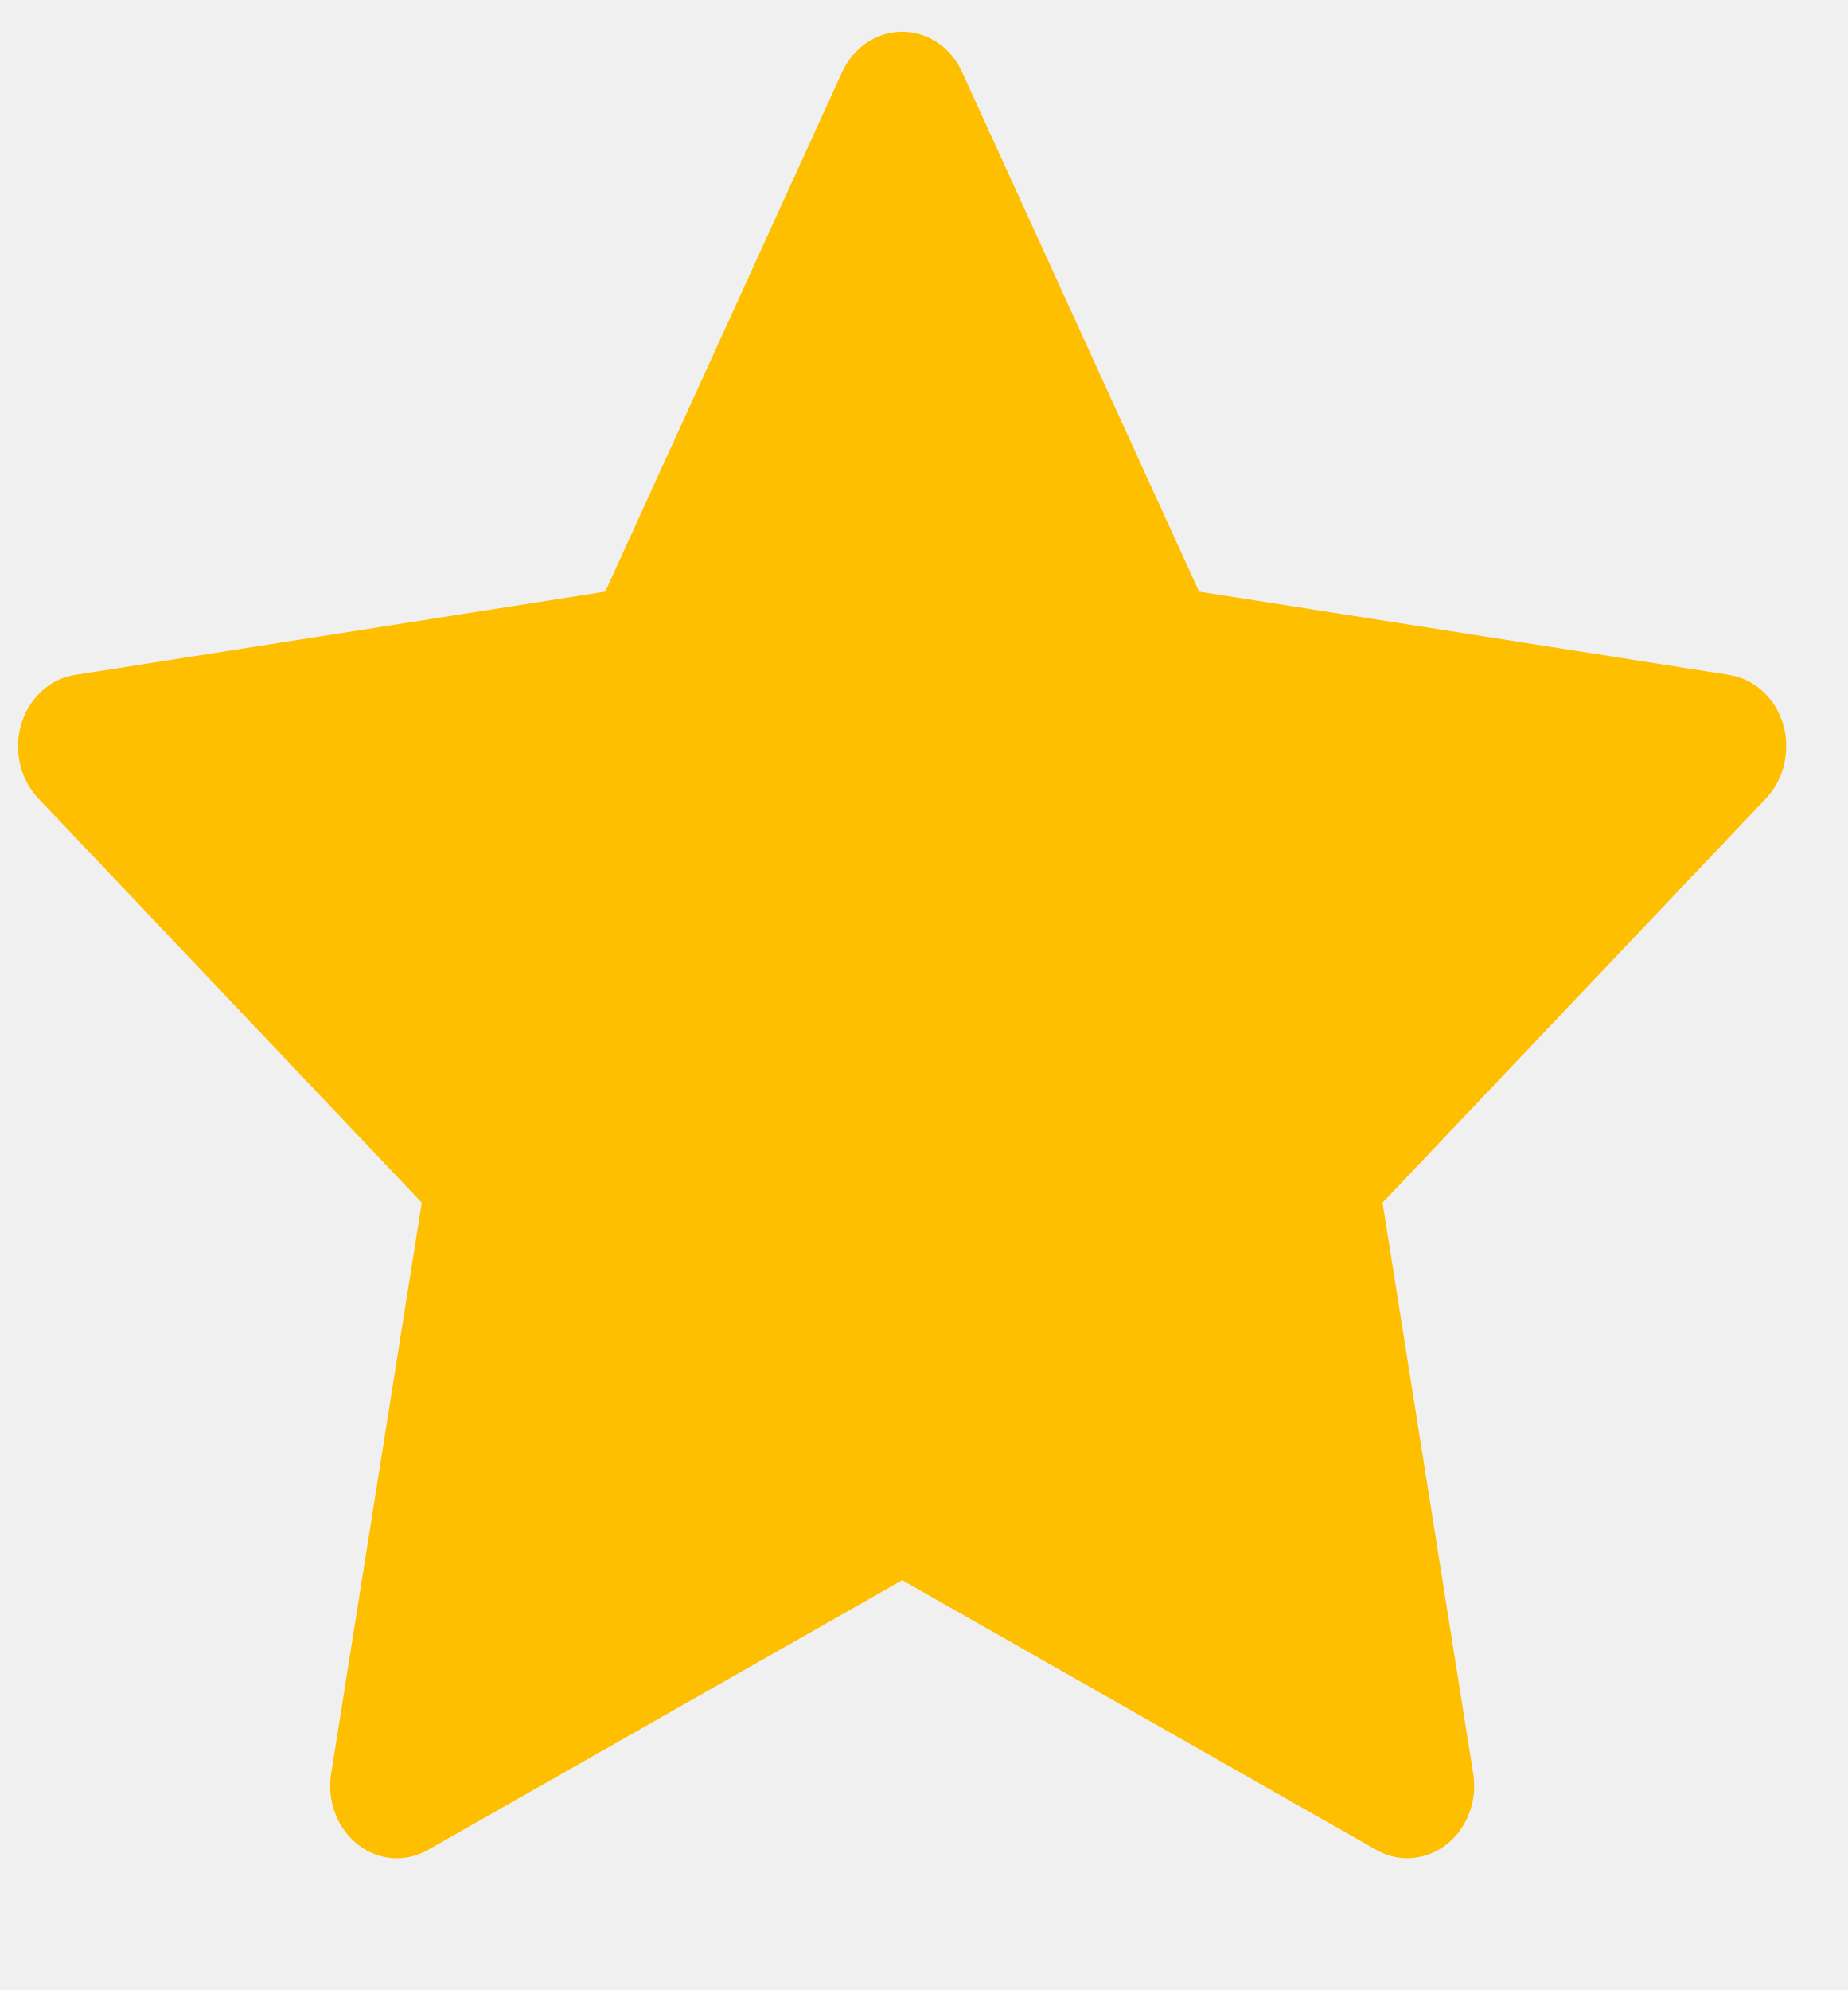
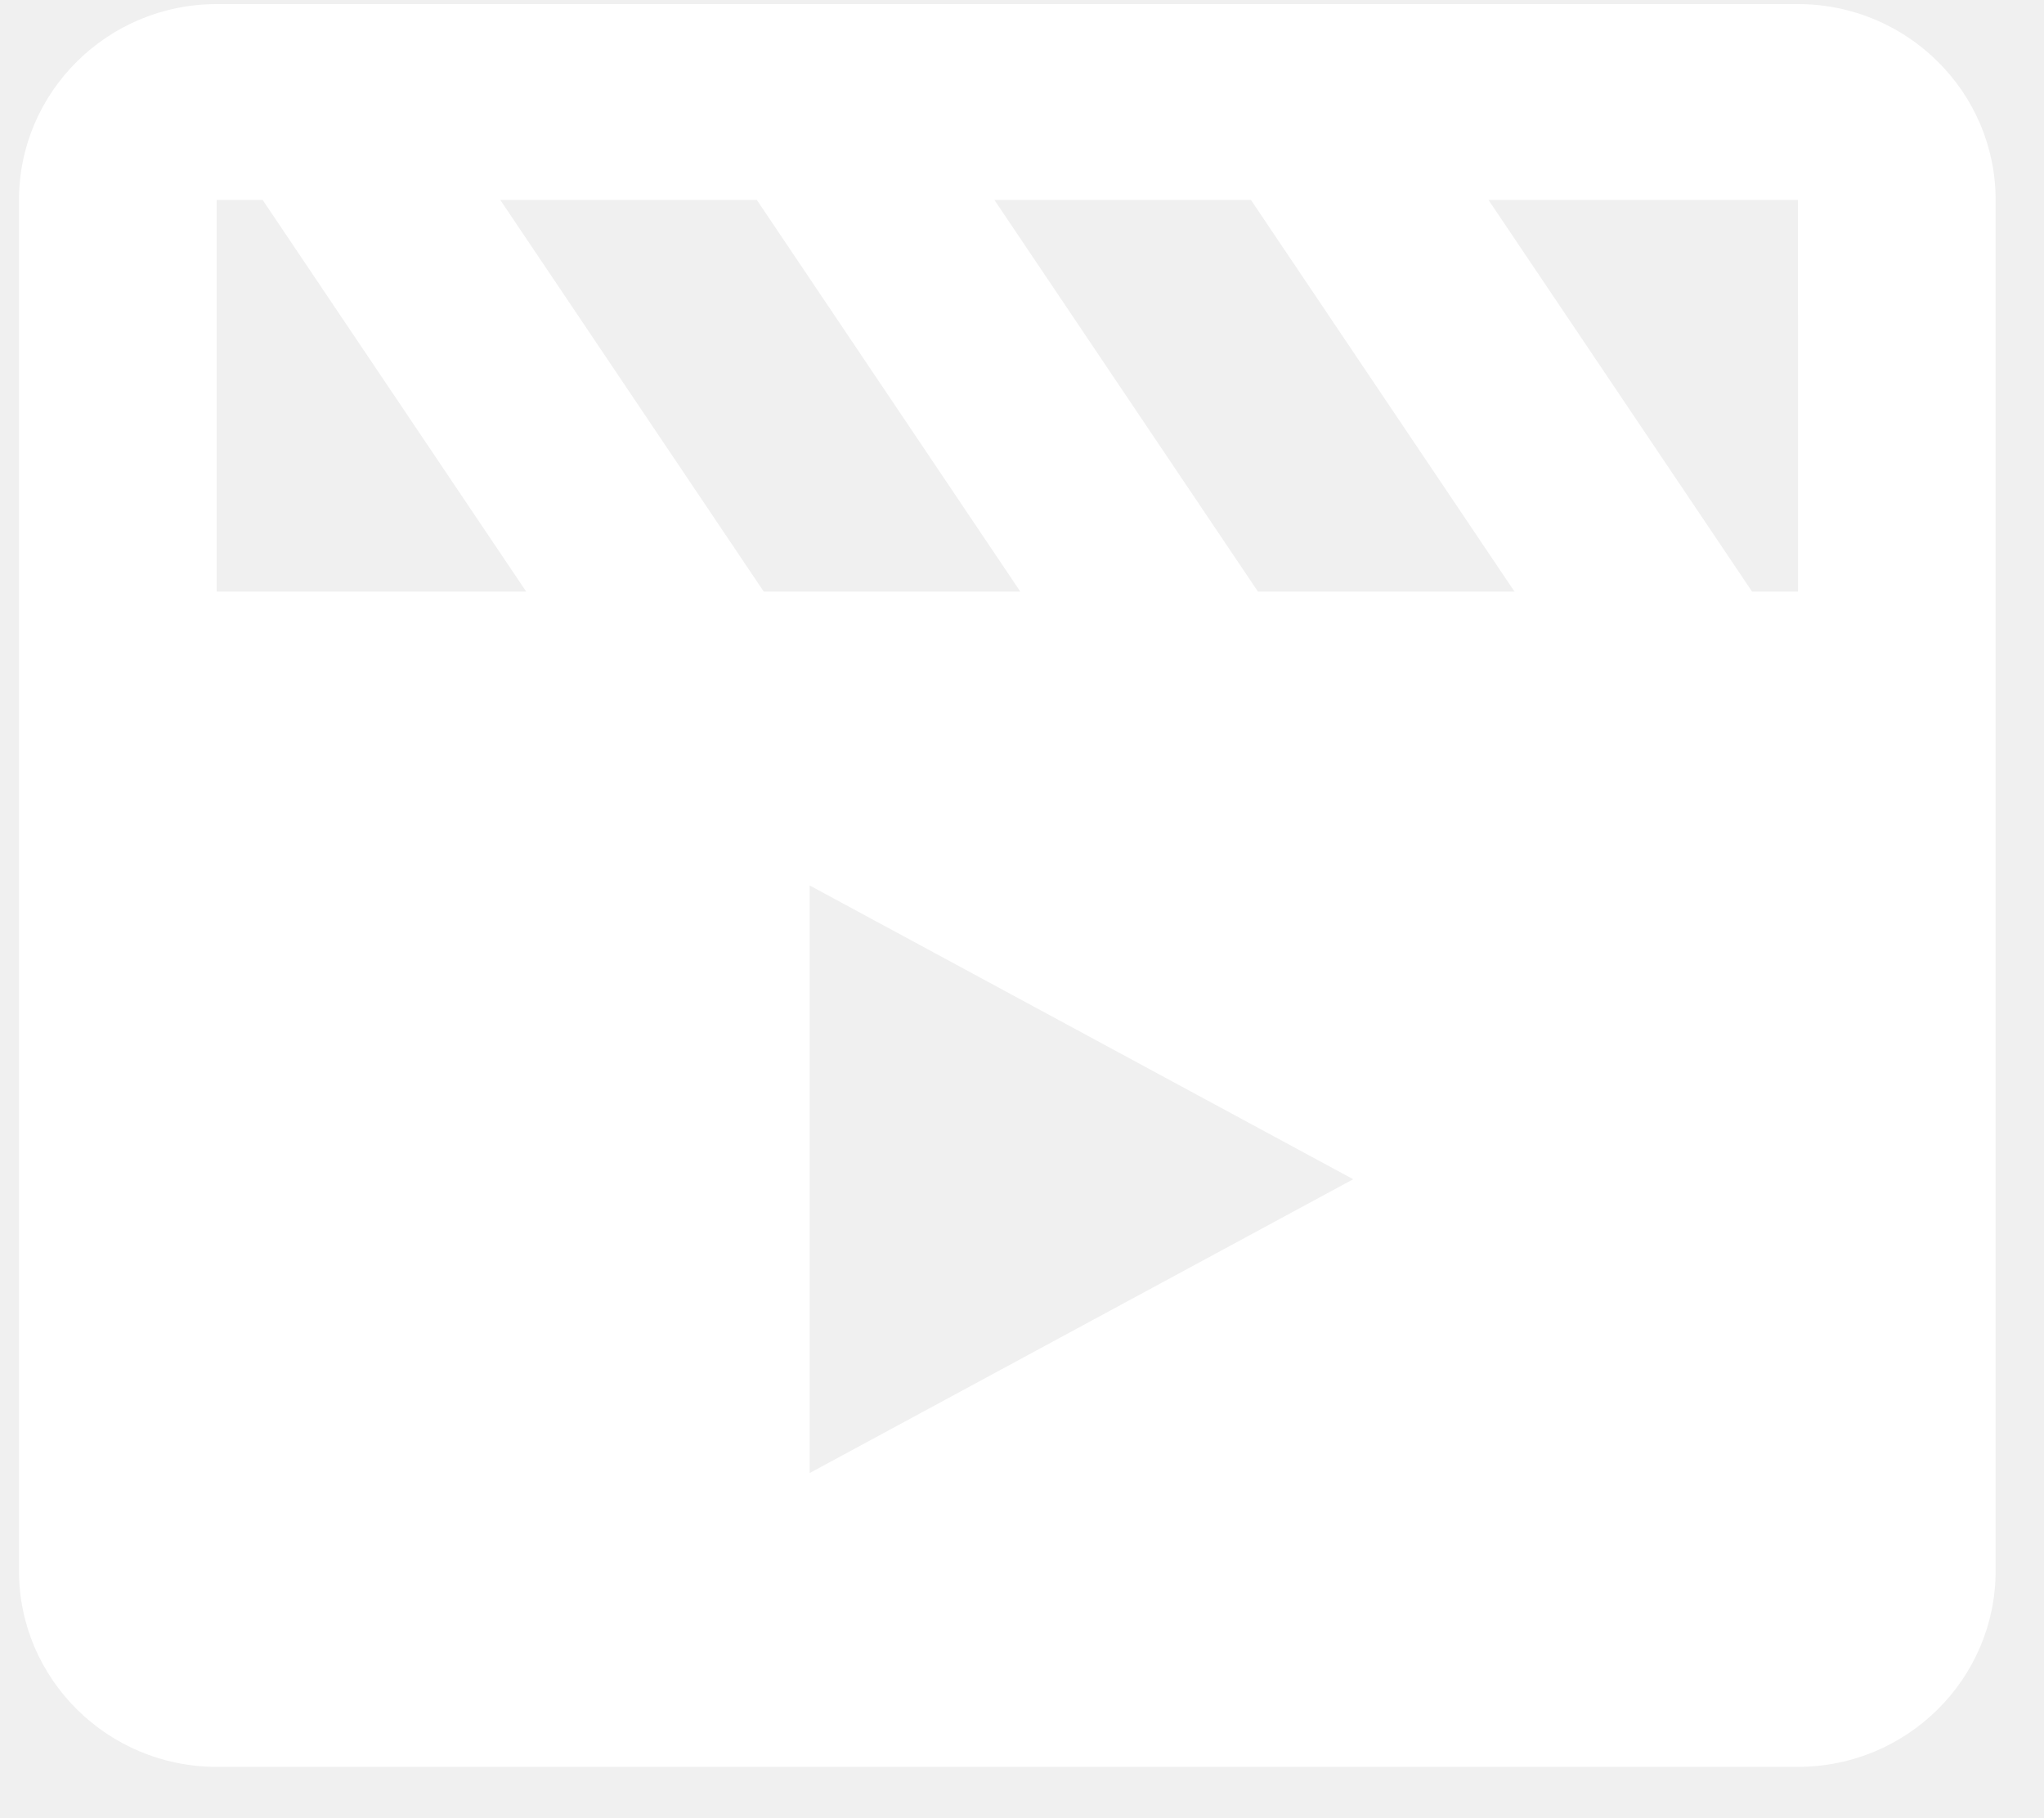
- <svg xmlns="http://www.w3.org/2000/svg" width="13" height="14" viewBox="0 0 13 14" fill="none">
-   <path d="M12.166 4.748L8.437 4.162L6.769 0.506C6.724 0.406 6.649 0.325 6.556 0.276C6.324 0.152 6.042 0.255 5.926 0.506L4.259 4.162L0.529 4.748C0.426 4.764 0.332 4.816 0.26 4.896C0.173 4.993 0.125 5.123 0.127 5.258C0.129 5.393 0.18 5.521 0.269 5.616L2.968 8.461L2.33 12.479C2.315 12.572 2.325 12.668 2.358 12.756C2.391 12.844 2.446 12.92 2.517 12.976C2.588 13.032 2.672 13.065 2.759 13.072C2.847 13.078 2.934 13.059 3.012 13.014L6.348 11.117L9.684 13.014C9.775 13.067 9.881 13.084 9.982 13.065C10.238 13.017 10.41 12.755 10.366 12.479L9.728 8.461L12.427 5.616C12.5 5.538 12.549 5.436 12.563 5.325C12.603 5.047 12.424 4.789 12.166 4.748Z" fill="#FDBF00" />
+ <svg xmlns="http://www.w3.org/2000/svg" width="27" height="24" viewBox="0 0 27 24" fill="none">
+   <path d="M23.75 0.054H2.862C1.422 0.054 0.251 1.214 0.251 2.64V20.746C0.251 22.173 1.422 23.333 2.862 23.333H23.75C25.19 23.333 26.361 22.173 26.361 20.746V2.64C26.361 1.214 25.19 0.054 23.75 0.054ZM23.751 7.813C23.75 7.813 23.75 7.813 23.751 7.813H23.144L19.662 2.64H23.75L23.751 7.813ZM17.875 15.573L10.695 19.453V11.693L17.875 15.573ZM16.617 7.813L13.135 2.64H16.524L20.006 7.813H16.617ZM13.478 7.813H10.089L6.608 2.64H9.997L13.478 7.813ZM2.862 2.64H3.469L6.951 7.813H2.862V2.64Z" fill="white" />
</svg>
